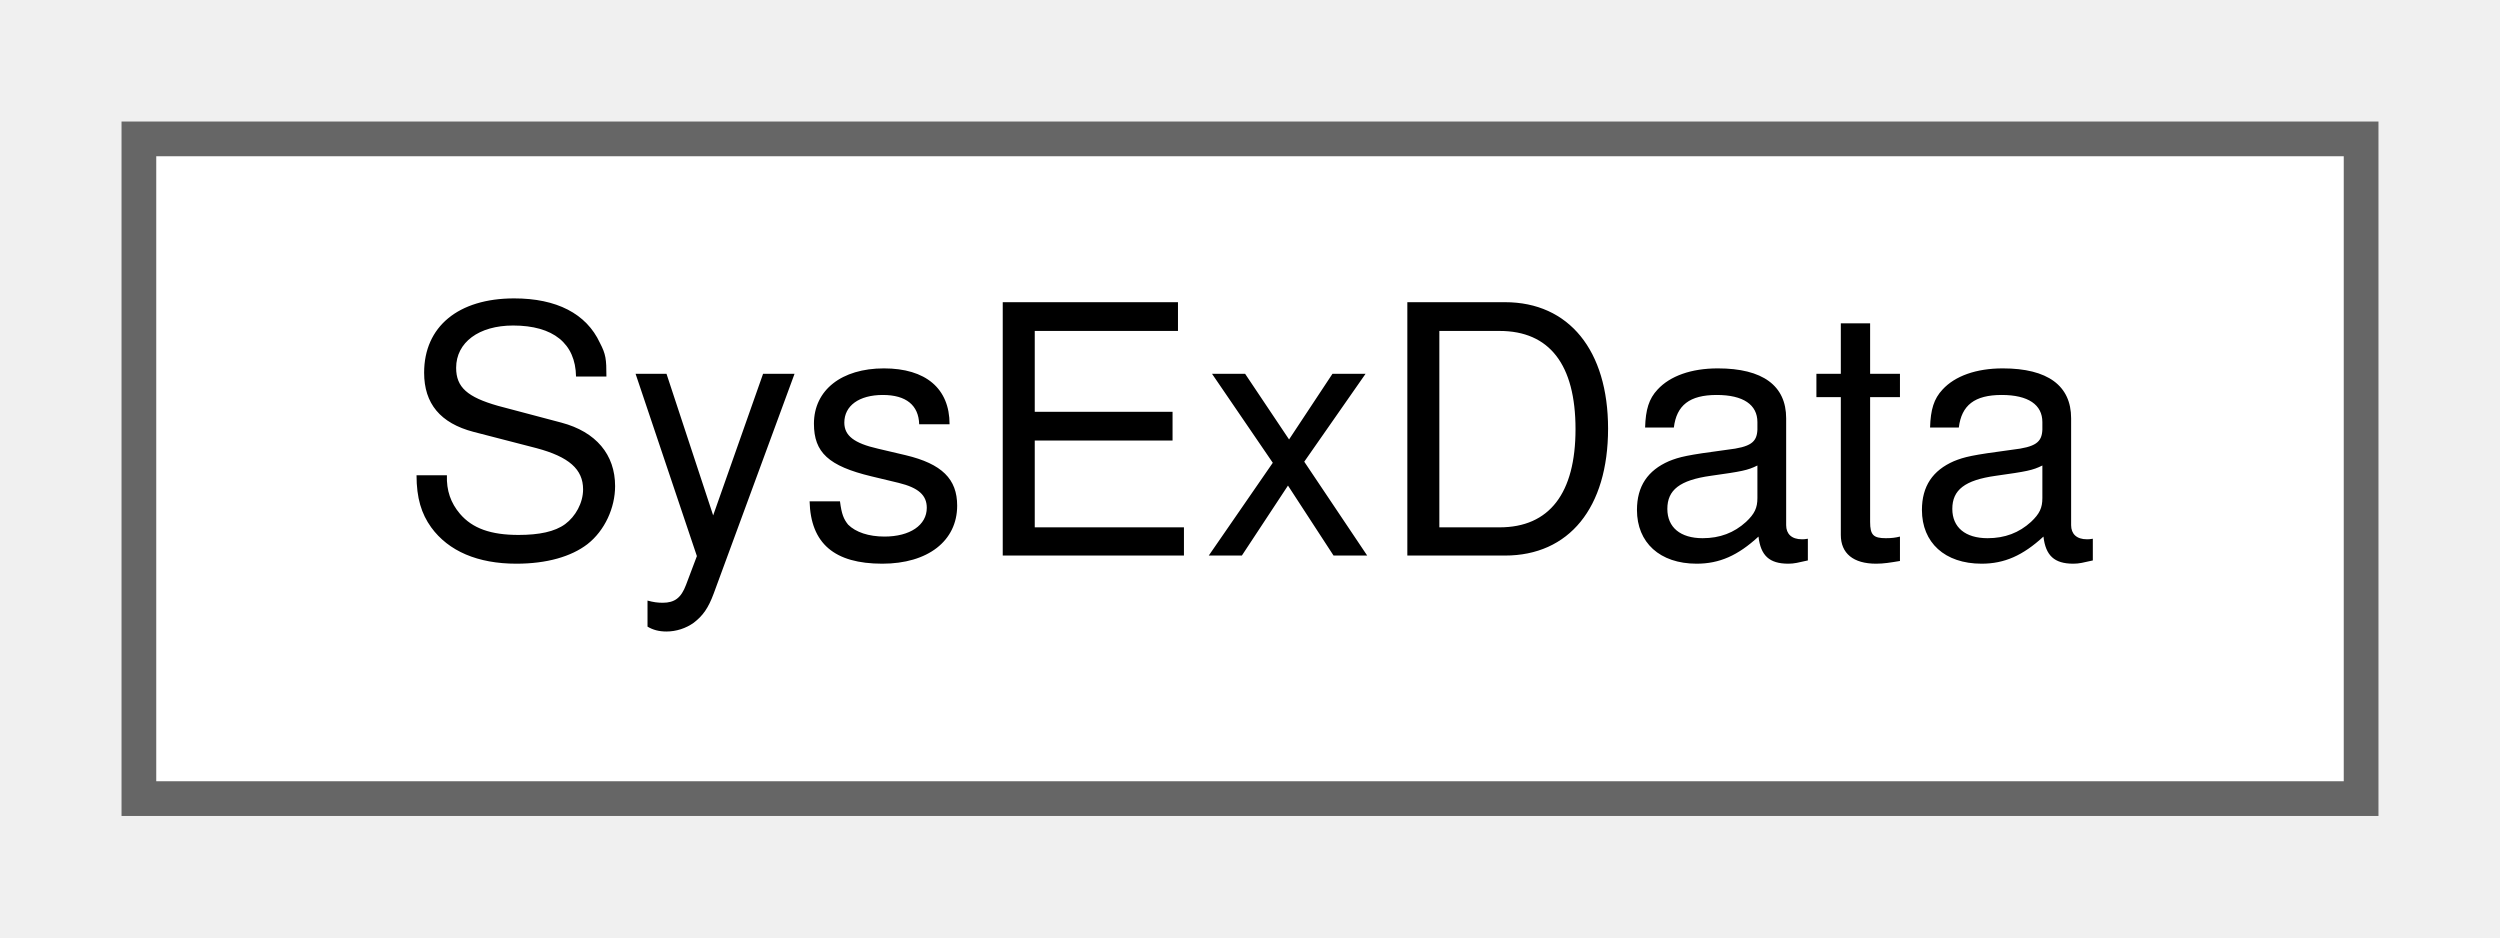
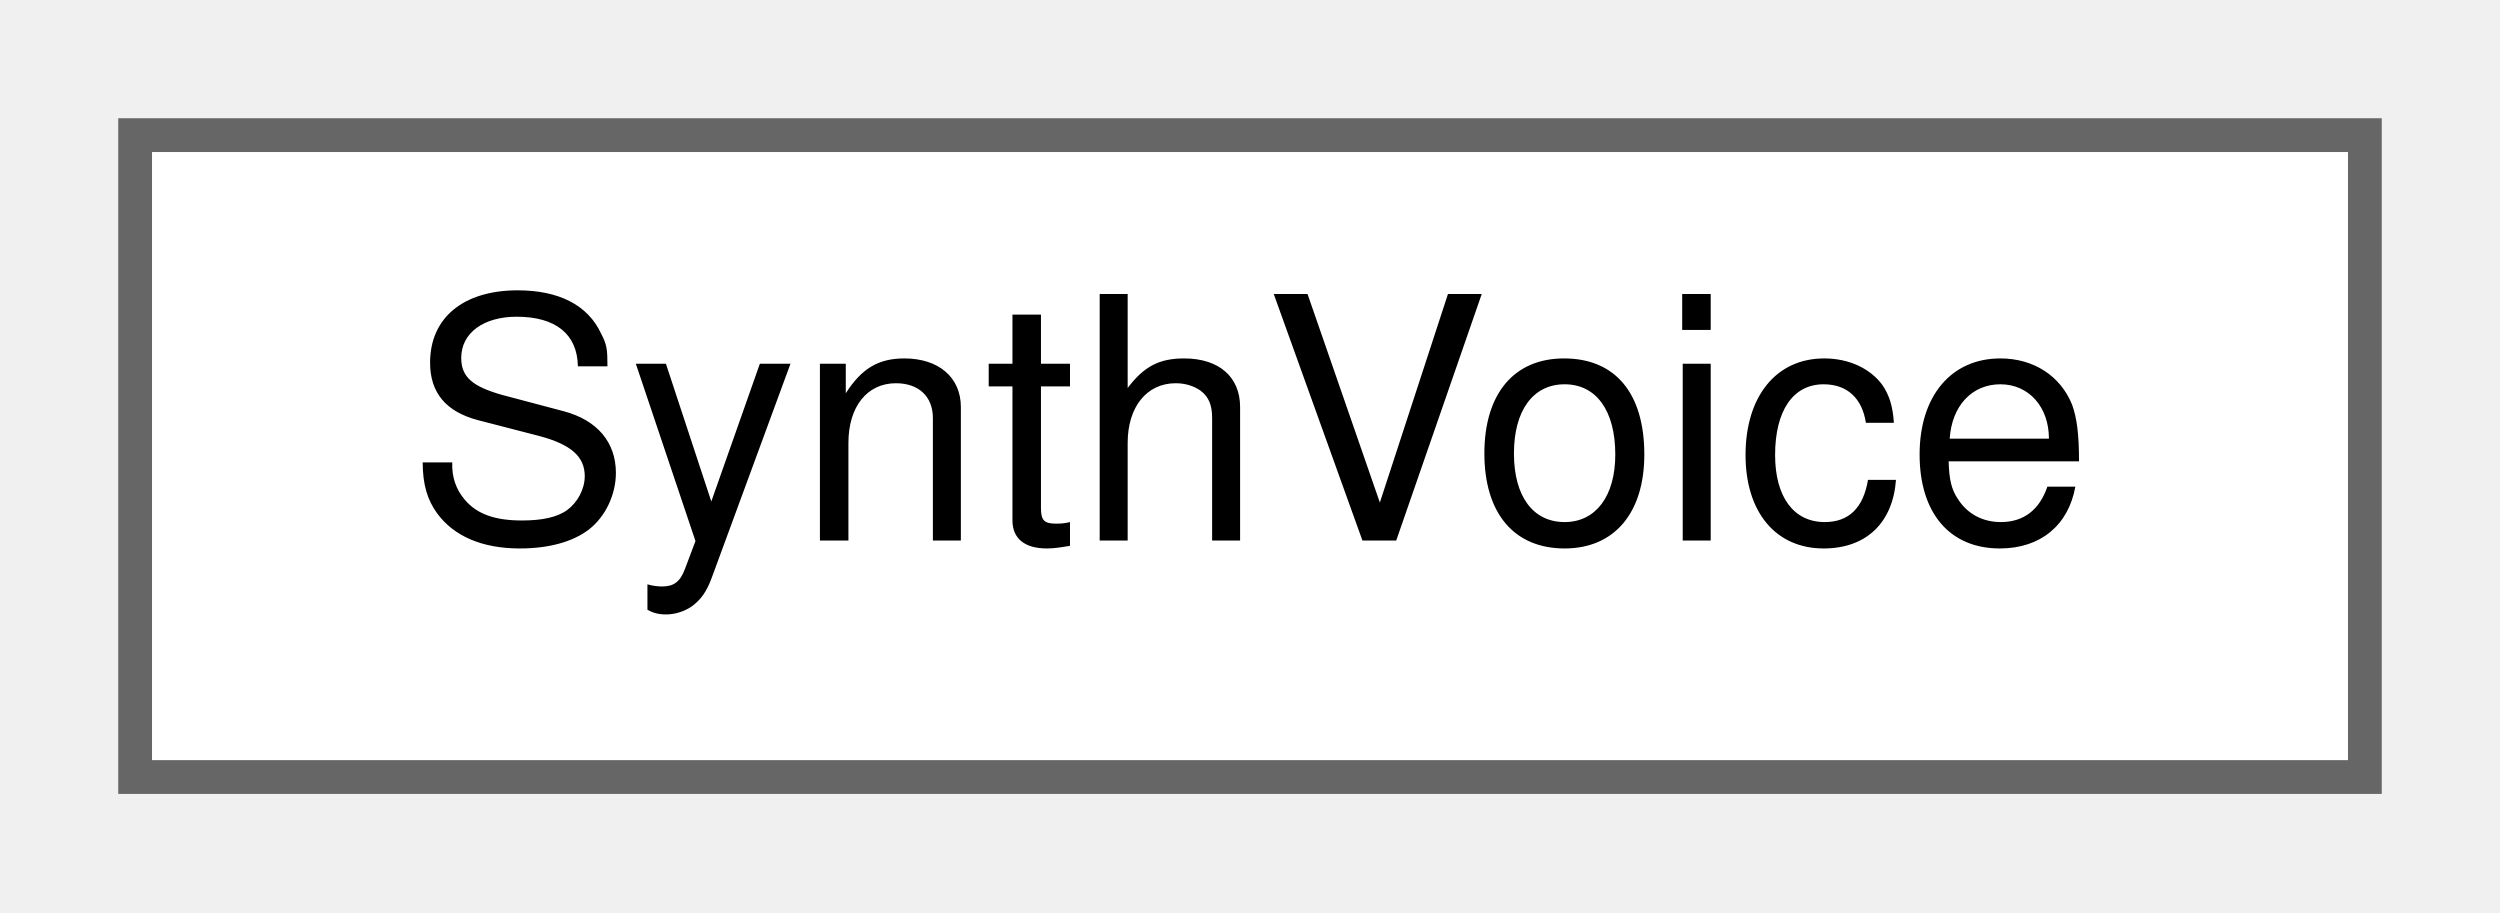
- <svg xmlns="http://www.w3.org/2000/svg" xmlns:xlink="http://www.w3.org/1999/xlink" width="72pt" height="27pt" viewBox="0.00 0.00 72.00 27.00">
+ <svg xmlns="http://www.w3.org/2000/svg" xmlns:xlink="http://www.w3.org/1999/xlink" width="74pt" height="27pt" viewBox="0.00 0.00 74.00 27.00">
  <g id="graph0" class="graph" transform="scale(1 1) rotate(0) translate(4 23)">
    <g id="node1" class="node">
      <g id="a_node1">
-         <a xlink:href="struct_sys_ex_data.html" target="_top" xlink:title="This structure is used when queueing Sysex messages.">
-           <polygon fill="white" stroke="#666666" points="64,-19 0,-19 0,0 64,0 64,-19" />
-           <text text-anchor="middle" x="32" y="-7" font-family="Helvetica,sans-Serif" font-size="10.00">SysExData</text>
+         <a xlink:href="class_synth_voice.html" target="_top" xlink:title=" ">
+           <polygon fill="white" stroke="#666666" points="66,-19 0,-19 0,0 66,0 66,-19" />
+           <text text-anchor="middle" x="33" y="-7" font-family="Helvetica,sans-Serif" font-size="10.00">SynthVoice</text>
        </a>
      </g>
    </g>
  </g>
</svg>
